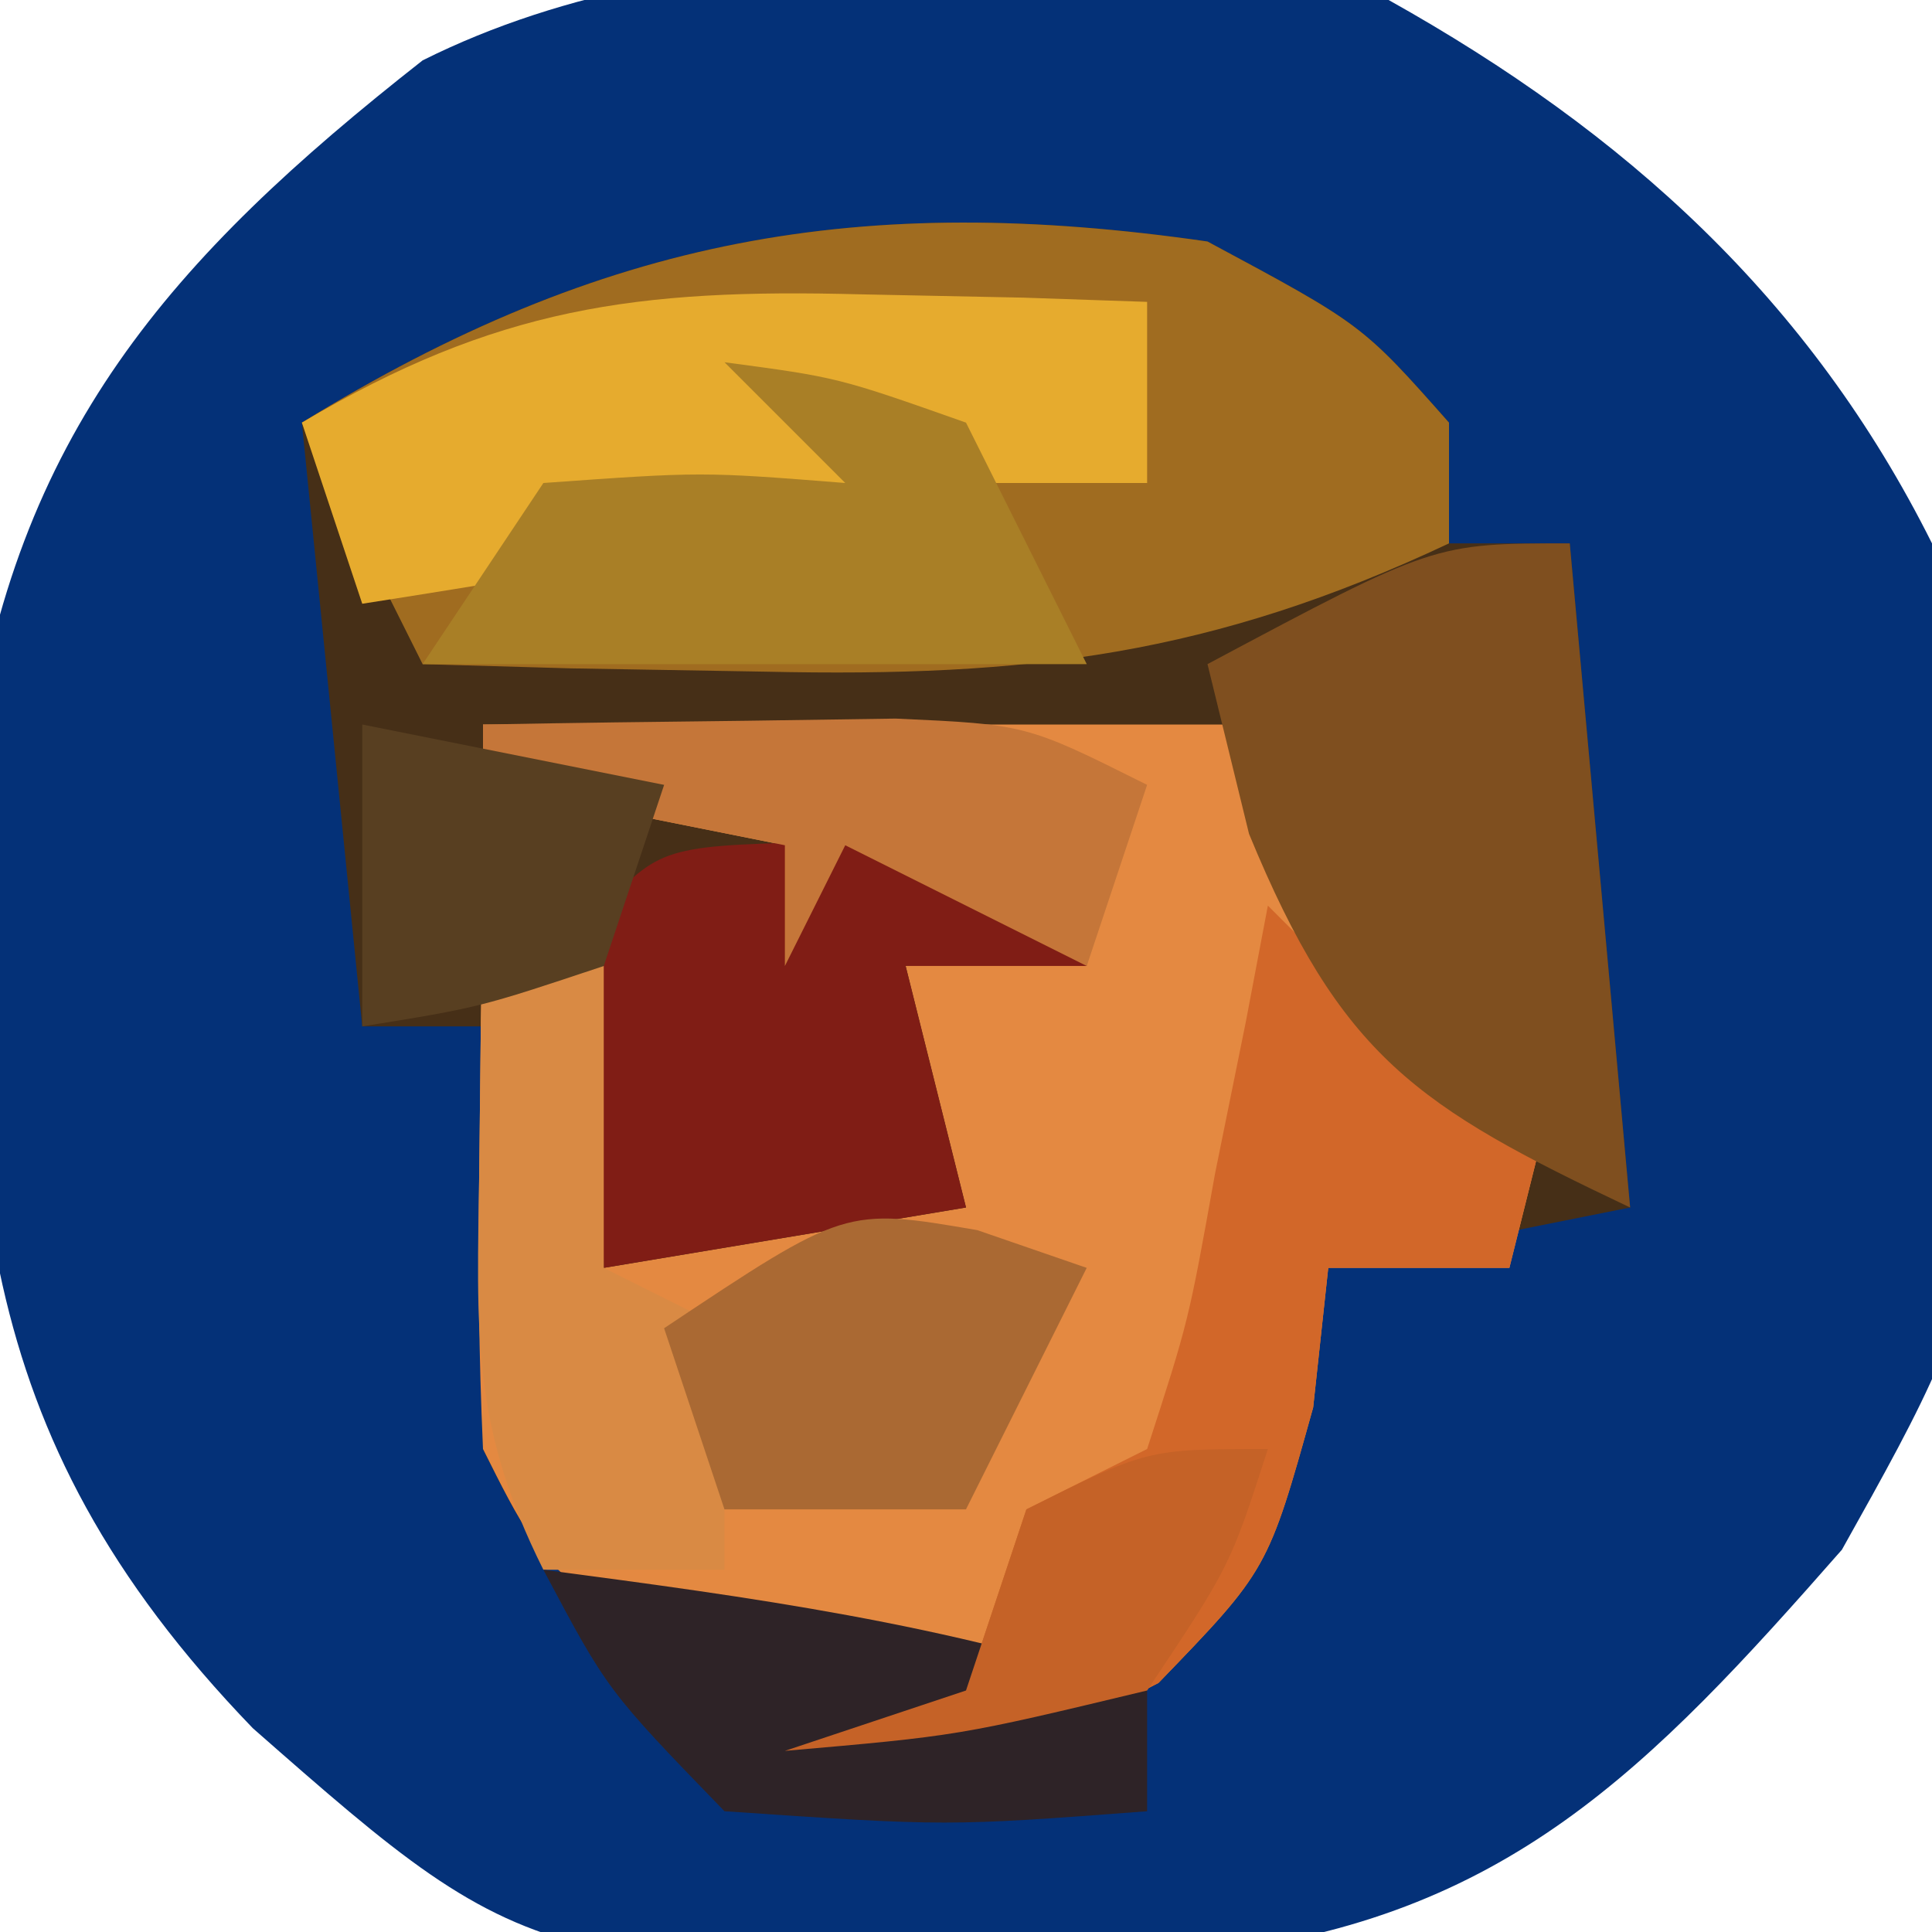
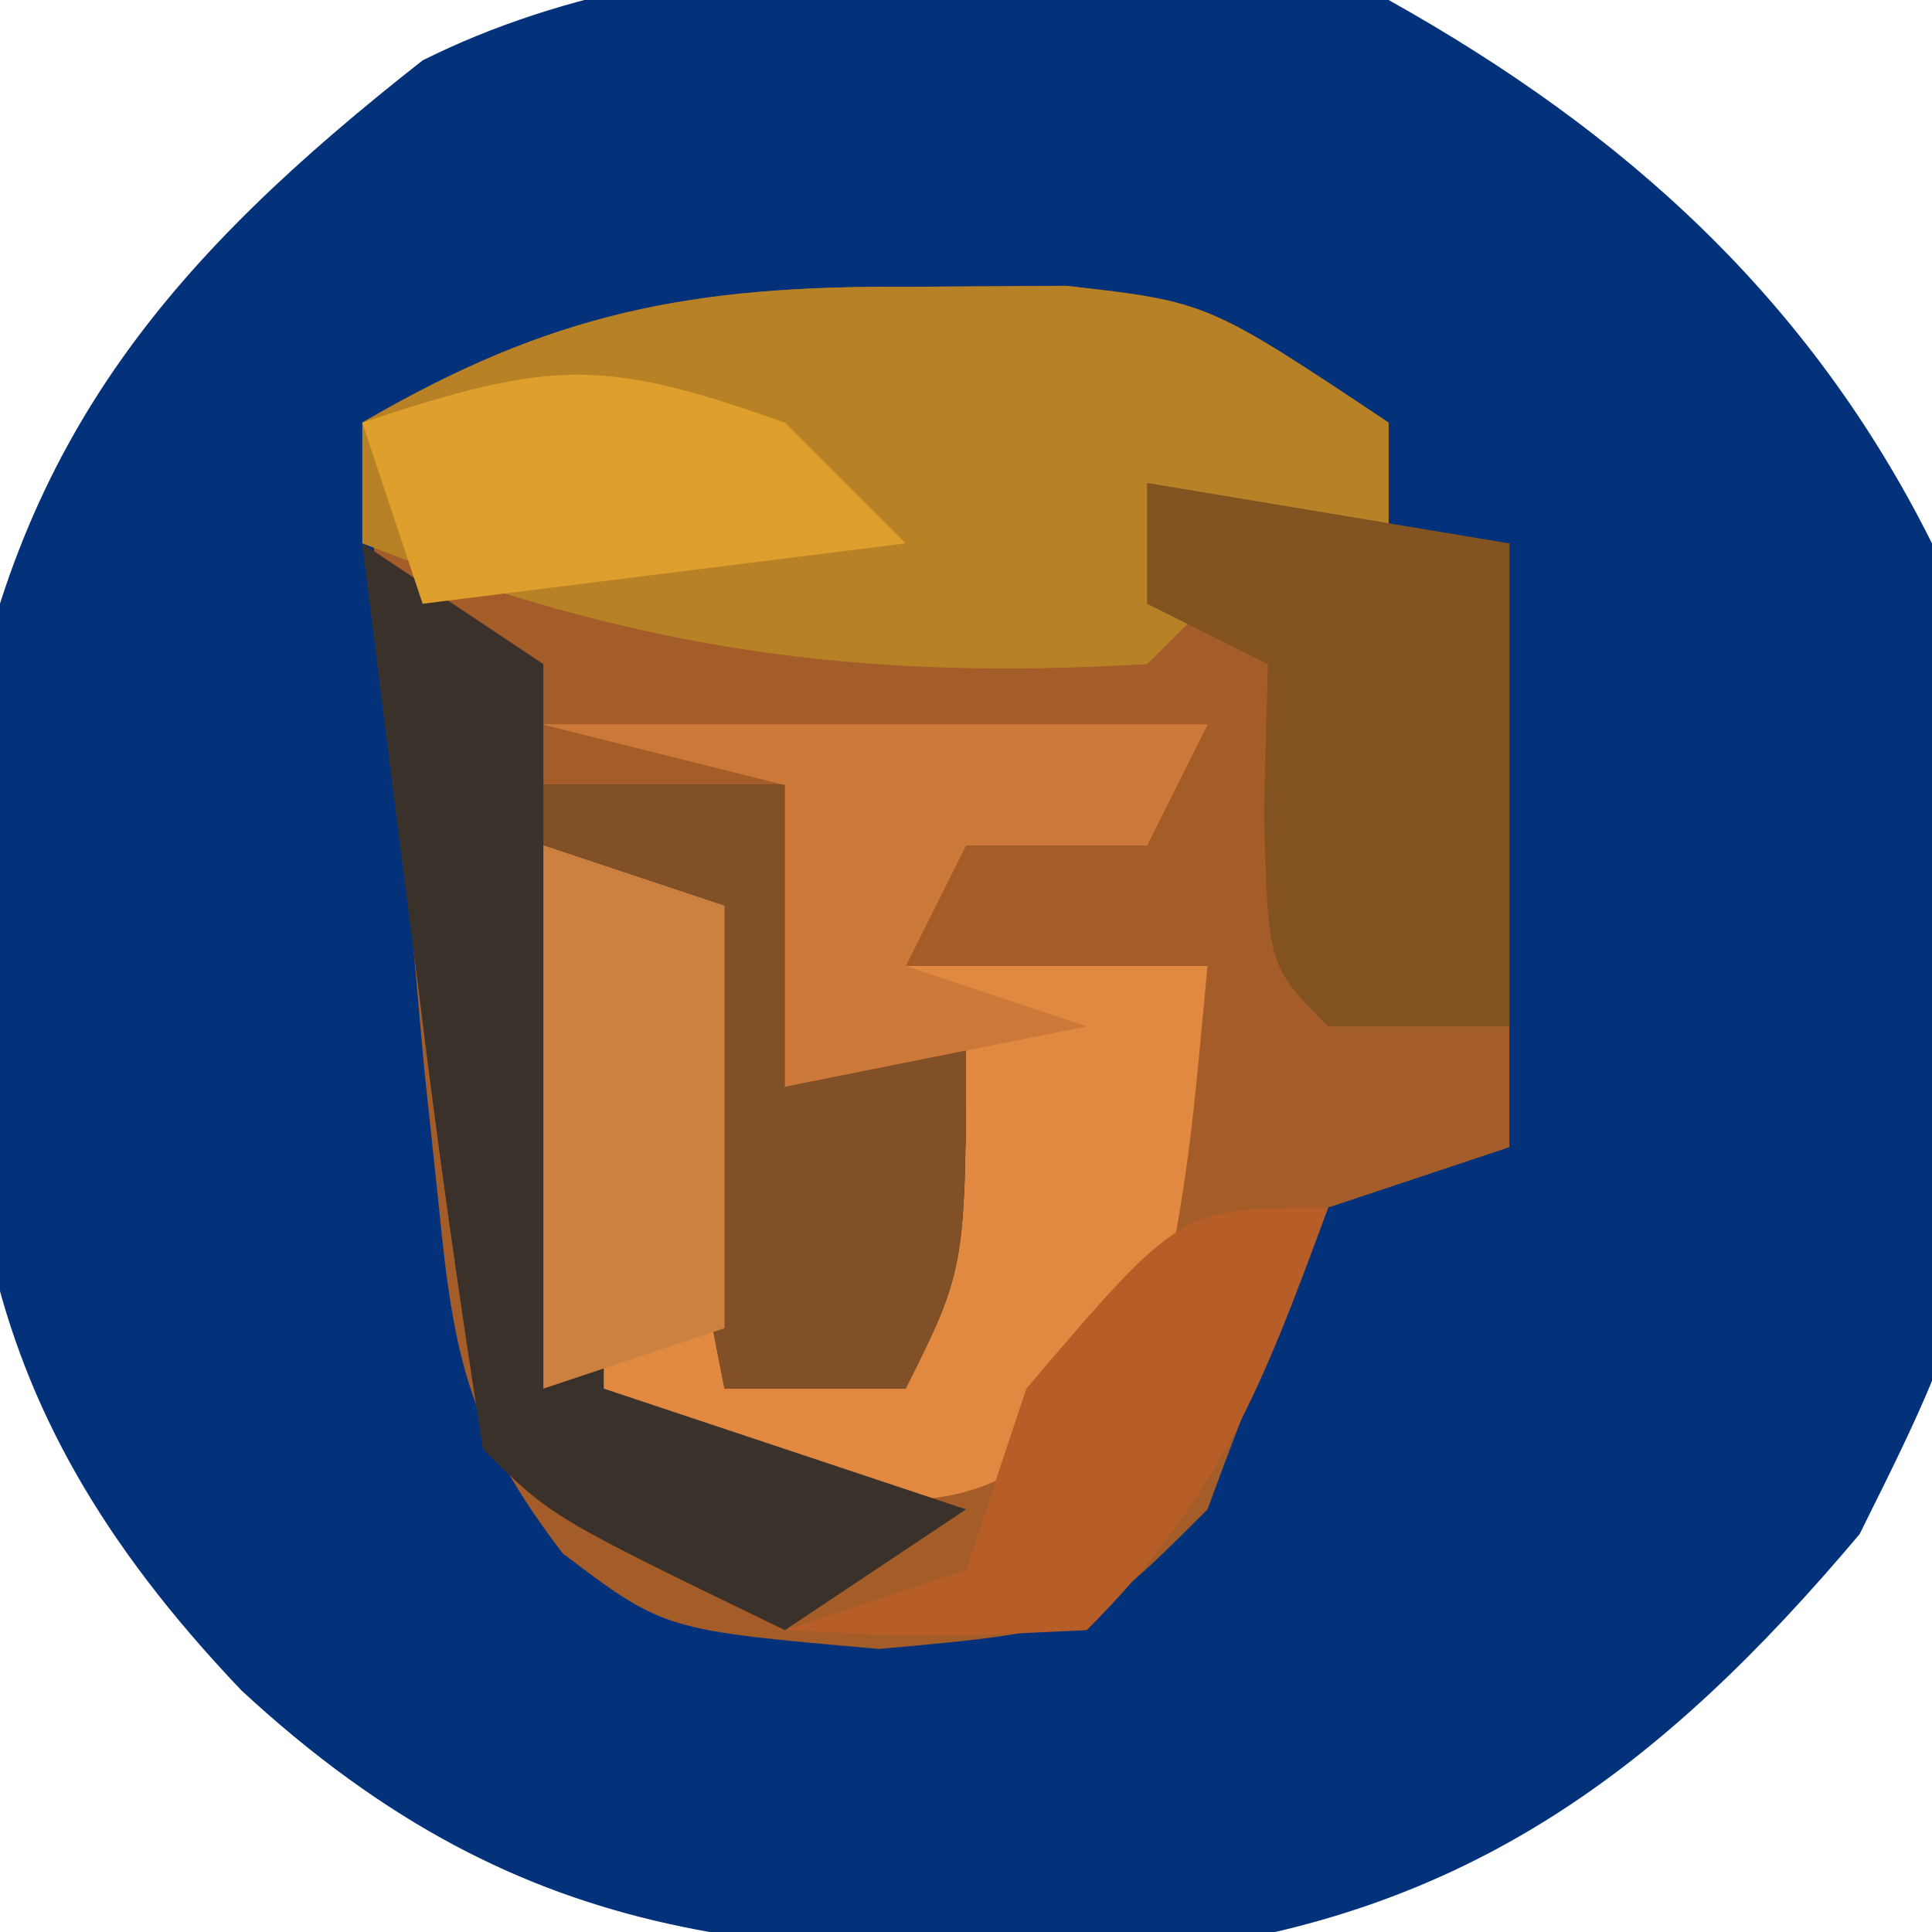
<svg xmlns="http://www.w3.org/2000/svg" version="1.1" width="32" height="32">
-   <path d="M0 0 C3.921 2.193 6.978 4.956 9 9 C10.34 20.604 10.34 20.604 7.508 25.668 C4.315 29.304 1.948 31.775 -2.977 32.344 C-14.037 32.817 -14.037 32.817 -18.812 28.625 C-23.616 23.647 -23.506 19.371 -23.492 12.574 C-22.752 7.197 -20.184 4.285 -16 1 C-11.265 -1.367 -5.106 -0.703 0 0 Z " fill="#043178" transform="translate(23,0)" />
-   <path d="M0 0 C2.562 1.375 2.562 1.375 4 3 C4 3.66 4 4.32 4 5 C4.66 5 5.32 5 6 5 C6.33 8.63 6.66 12.26 7 16 C5.35 16.33 3.7 16.66 2 17 C1.876 18.145 1.876 18.145 1.75 19.312 C1 22 1 22 -0.812 23.875 C-3 25 -3 25 -5 24.812 C-10.765 22.471 -10.765 22.471 -12 20 C-12.04 17.667 -12.043 15.333 -12 13 C-12.66 13 -13.32 13 -14 13 C-14.33 9.7 -14.66 6.4 -15 3 C-9.998 -0.078 -5.742 -0.828 0 0 Z " fill="#462F17" transform="translate(20,4)" />
-   <path d="M0 0 C4.29 0 8.58 0 13 0 C13.99 1.98 14.98 3.96 16 6 C16.66 5.67 17.32 5.34 18 5 C17.67 6.32 17.34 7.64 17 9 C16.01 9 15.02 9 14 9 C13.918 9.763 13.835 10.526 13.75 11.312 C13 14 13 14 11.188 15.875 C9 17 9 17 7 16.812 C1.235 14.471 1.235 14.471 0 12 C-0.07 10.46 -0.085 8.917 -0.062 7.375 C-0.053 6.558 -0.044 5.74 -0.035 4.898 C-0.024 4.272 -0.012 3.645 0 3 C0.99 3.495 0.99 3.495 2 4 C2 5.65 2 7.3 2 9 C3.98 8.67 5.96 8.34 8 8 C7.67 6.68 7.34 5.36 7 4 C7.66 3.67 8.32 3.34 9 3 C8.01 2.67 7.02 2.34 6 2 C5.67 2.66 5.34 3.32 5 4 C5 3.34 5 2.68 5 2 C3.35 1.67 1.7 1.34 0 1 C0 0.67 0 0.34 0 0 Z " fill="#E48941" transform="translate(8,12)" />
-   <path d="M0 0 C2.562 1.375 2.562 1.375 4 3 C4 3.66 4 4.32 4 5 C0.071 6.851 -2.988 7.22 -7.312 7.125 C-8.381 7.107 -9.45 7.089 -10.551 7.07 C-11.359 7.047 -12.167 7.024 -13 7 C-13.66 5.68 -14.32 4.36 -15 3 C-9.998 -0.078 -5.742 -0.828 0 0 Z " fill="#A06C20" transform="translate(20,4)" />
-   <path d="M0 0 C0.99 0.99 1.98 1.98 3 3 C3.66 2.67 4.32 2.34 5 2 C4.67 3.32 4.34 4.64 4 6 C3.01 6 2.02 6 1 6 C0.917 6.763 0.835 7.526 0.75 8.312 C0 11 0 11 -1.812 12.875 C-4 14 -4 14 -6.25 13.688 C-6.827 13.461 -7.405 13.234 -8 13 C-7.01 13 -6.02 13 -5 13 C-4.67 12.01 -4.34 11.02 -4 10 C-3.34 9.67 -2.68 9.34 -2 9 C-1.313 6.882 -1.313 6.882 -0.875 4.438 C-0.707 3.611 -0.54 2.785 -0.367 1.934 C-0.246 1.296 -0.125 0.657 0 0 Z " fill="#D26729" transform="translate(21,15)" />
-   <path d="M0 0 C0.33 3.63 0.66 7.26 1 11 C-2.536 9.325 -3.791 8.507 -5.312 4.812 C-5.539 3.884 -5.766 2.956 -6 2 C-2.25 0 -2.25 0 0 0 Z " fill="#7F4F1F" transform="translate(26,9)" />
-   <path d="M0 0 C1.454 0.031 1.454 0.031 2.938 0.062 C3.268 0.723 3.598 1.383 3.938 2.062 C2.947 2.062 1.958 2.062 0.938 2.062 C1.268 3.382 1.597 4.702 1.938 6.062 C-0.043 6.393 -2.022 6.723 -4.062 7.062 C-4.105 5.063 -4.103 3.062 -4.062 1.062 C-3.062 0.062 -3.062 0.062 0 0 Z " fill="#801D15" transform="translate(14.0625,13.9375)" />
-   <path d="M0 0 C0.892 0.018 1.784 0.036 2.703 0.055 C3.716 0.089 3.716 0.089 4.75 0.125 C4.75 1.115 4.75 2.105 4.75 3.125 C3.417 3.125 2.083 3.125 0.75 3.125 C-0.24 3.455 -1.23 3.785 -2.25 4.125 C-4.247 4.477 -6.247 4.813 -8.25 5.125 C-8.58 4.135 -8.91 3.145 -9.25 2.125 C-6.038 0.219 -3.711 -0.098 0 0 Z " fill="#E6AB2E" transform="translate(14.25,4.875)" />
-   <path d="M0 0 C0.99 0.495 0.99 0.495 2 1 C2 2.65 2 4.3 2 6 C2.66 6.33 3.32 6.66 4 7 C4 8.32 4 9.64 4 11 C3.01 11 2.02 11 1 11 C-0.203 8.595 -0.101 7.05 -0.062 4.375 C-0.053 3.558 -0.044 2.74 -0.035 1.898 C-0.024 1.272 -0.012 0.645 0 0 Z " fill="#D98A44" transform="translate(8,15)" />
-   <path d="M0 0 C1.875 0.25 1.875 0.25 4 1 C4.66 2.32 5.32 3.64 6 5 C2.37 5 -1.26 5 -5 5 C-4.34 4.01 -3.68 3.02 -3 2 C-0.375 1.812 -0.375 1.812 2 2 C1.34 1.34 0.68 0.68 0 0 Z " fill="#A97F26" transform="translate(12,6)" />
-   <path d="M0 0 C0.598 0.206 1.196 0.412 1.812 0.625 C1.153 1.945 0.492 3.265 -0.188 4.625 C-1.508 4.625 -2.828 4.625 -4.188 4.625 C-4.518 3.635 -4.848 2.645 -5.188 1.625 C-2.188 -0.375 -2.188 -0.375 0 0 Z " fill="#AA6933" transform="translate(16.1875,20.375)" />
-   <path d="M0 0 C1.458 -0.027 2.917 -0.046 4.375 -0.062 C5.187 -0.074 5.999 -0.086 6.836 -0.098 C9 0 9 0 11 1 C10.67 1.99 10.34 2.98 10 4 C8.68 3.34 7.36 2.68 6 2 C5.67 2.66 5.34 3.32 5 4 C5 3.34 5 2.68 5 2 C3.35 1.67 1.7 1.34 0 1 C0 0.67 0 0.34 0 0 Z " fill="#C57639" transform="translate(8,12)" />
-   <path d="M0 0 C3.469 0.458 6.674 0.891 10 2 C10 2.66 10 3.32 10 4 C6.688 4.25 6.688 4.25 3 4 C1.062 2 1.062 2 0 0 Z " fill="#2E2327" transform="translate(9,26)" />
-   <path d="M0 0 C-0.625 1.938 -0.625 1.938 -2 4 C-5.125 4.75 -5.125 4.75 -8 5 C-7.01 4.67 -6.02 4.34 -5 4 C-4.67 3.01 -4.34 2.02 -4 1 C-2 0 -2 0 0 0 Z " fill="#C56227" transform="translate(21,24)" />
-   <path d="M0 0 C2.475 0.495 2.475 0.495 5 1 C4.67 1.99 4.34 2.98 4 4 C1.938 4.688 1.938 4.688 0 5 C0 3.35 0 1.7 0 0 Z " fill="#583F21" transform="translate(6,12)" />
+   <path d="M0 0 C3.921 2.193 6.978 4.956 9 9 C10.19 20.609 10.19 20.609 7.801 25.41 C4.534 29.286 1.319 31.722 -3.805 32.336 C-10.039 32.415 -14.203 32.437 -19 28 C-23.735 23.029 -23.758 19.122 -23.598 12.469 C-22.691 7.209 -20.126 4.239 -16 1 C-11.265 -1.367 -5.106 -0.703 0 0 Z " fill="#03327B" transform="translate(23,0)" />
+   <path d="M0 0 C0.857 -0.005 1.714 -0.01 2.598 -0.016 C4.938 0.25 4.938 0.25 7.938 2.25 C7.938 2.91 7.938 3.57 7.938 4.25 C8.598 4.25 9.258 4.25 9.938 4.25 C9.938 7.55 9.938 10.85 9.938 14.25 C8.947 14.58 7.957 14.91 6.938 15.25 C6.22 16.896 5.554 18.564 4.938 20.25 C2.938 22.25 2.938 22.25 -0.5 22.562 C-4.062 22.25 -4.062 22.25 -5.74 20.981 C-7.287 18.957 -7.547 17.757 -7.793 15.238 C-7.874 14.481 -7.954 13.724 -8.037 12.943 C-8.107 12.158 -8.178 11.372 -8.25 10.562 C-8.332 9.765 -8.414 8.968 -8.498 8.146 C-8.698 6.182 -8.882 4.216 -9.062 2.25 C-5.931 0.419 -3.614 -0.022 0 0 Z " fill="#A45C28" transform="translate(15.0625,4.75)" />
+   <path d="M0 0 C3.63 0 7.26 0 11 0 C10.67 0.66 10.34 1.32 10 2 C9.01 2 8.02 2 7 2 C6.67 2.66 6.34 3.32 6 4 C7.65 4 9.3 4 11 4 C10.688 7.375 10.688 7.375 10 11 C7 13 7 13 3.875 12.688 C1 12 1 12 0 11 C-0.072 9.481 -0.084 7.958 -0.062 6.438 C-0.053 5.611 -0.044 4.785 -0.035 3.934 C-0.024 3.296 -0.012 2.657 0 2 C0.99 2.33 1.98 2.66 3 3 C3 5.64 3 8.28 3 11 C3.99 10.34 4.98 9.68 6 9 C5.67 8.34 5.34 7.68 5 7 C5.66 7 6.32 7 7 7 C7 6.34 7 5.68 7 5 C6.01 5.33 5.02 5.66 4 6 C4 4.35 4 2.7 4 1 C2.68 0.67 1.36 0.34 0 0 Z " fill="#E18941" transform="translate(9,12)" />
+   <path d="M0 0 C0.857 -0.005 1.714 -0.01 2.598 -0.016 C4.938 0.25 4.938 0.25 7.938 2.25 C7.938 2.91 7.938 3.57 7.938 4.25 C6.947 4.58 5.957 4.91 4.938 5.25 C4.607 5.58 4.277 5.91 3.938 6.25 C-0.884 6.534 -4.567 6.004 -9.062 4.25 C-9.062 3.59 -9.062 2.93 -9.062 2.25 C-5.931 0.419 -3.614 -0.022 0 0 Z " fill="#B78125" transform="translate(15.0625,4.75)" />
+   <path d="M0 0 C1.485 0.99 1.485 0.99 3 2 C3 2.66 3 3.32 3 4 C4.32 4 5.64 4 7 4 C7.33 5.32 7.66 6.64 8 8 C8.66 8 9.32 8 10 8 C10 12 10 12 9 14 C8.01 14 7.02 14 6 14 C4.875 8.25 4.875 8.25 6 6 C5.34 6 4.68 6 4 6 C4 8.64 4 11.28 4 14 C5.98 14.66 7.96 15.32 10 16 C9.01 16.66 8.02 17.32 7 18 C3.125 16.125 3.125 16.125 2 15 C1.601 12.478 1.249 9.97 0.938 7.438 C0.847 6.727 0.756 6.016 0.662 5.283 C0.438 3.523 0.218 1.761 0 0 Z " fill="#3A322A" transform="translate(6,9)" />
+   <path d="M0 0 C2.97 0.495 2.97 0.495 6 1 C6 3.64 6 6.28 6 9 C5.01 9 4.02 9 3 9 C2 8 2 8 1.938 5.438 C1.958 4.633 1.979 3.829 2 3 C1.34 2.67 0.68 2.34 0 2 C0 1.34 0 0.68 0 0 Z " fill="#825220" transform="translate(19,8)" />
+   <path d="M0 0 C1.32 0 2.64 0 4 0 C4.33 1.32 4.66 2.64 5 4 C5.66 4 6.32 4 7 4 C7 8 7 8 6 10 C5.01 10 4.02 10 3 10 C1.875 4.25 1.875 4.25 3 2 C2.01 1.67 1.02 1.34 0 1 C0 0.67 0 0.34 0 0 Z " fill="#815027" transform="translate(9,13)" />
+   <path d="M0 0 C3.63 0 7.26 0 11 0 C10.67 0.66 10.34 1.32 10 2 C9.01 2 8.02 2 7 2 C6.67 2.66 6.34 3.32 6 4 C6.99 4.33 7.98 4.66 9 5 C7.35 5.33 5.7 5.66 4 6 C4 4.35 4 2.7 4 1 C2.68 0.67 1.36 0.34 0 0 Z " fill="#CC7839" transform="translate(9,12)" />
+   <path d="M0 0 C-1.074 2.915 -1.778 4.778 -4 7 C-6.625 7.125 -6.625 7.125 -9 7 C-8.01 6.67 -7.02 6.34 -6 6 C-5.67 5.01 -5.34 4.02 -5 3 C-2.444 0 -2.444 0 0 0 Z " fill="#B75D27" transform="translate(22,20)" />
+   <path d="M0 0 C0.66 0.66 1.32 1.32 2 2 C-0.64 2.33 -3.28 2.66 -6 3 C-6.33 2.01 -6.66 1.02 -7 0 C-3.852 -1.049 -3.007 -1.067 0 0 Z " fill="#DE9F2C" transform="translate(13,7)" />
+   <path d="M0 0 C0.99 0.33 1.98 0.66 3 1 C3 3.31 3 5.62 3 8 C2.01 8.33 1.02 8.66 0 9 C0 6.03 0 3.06 0 0 Z " fill="#CC8140" transform="translate(9,14)" />
</svg>
